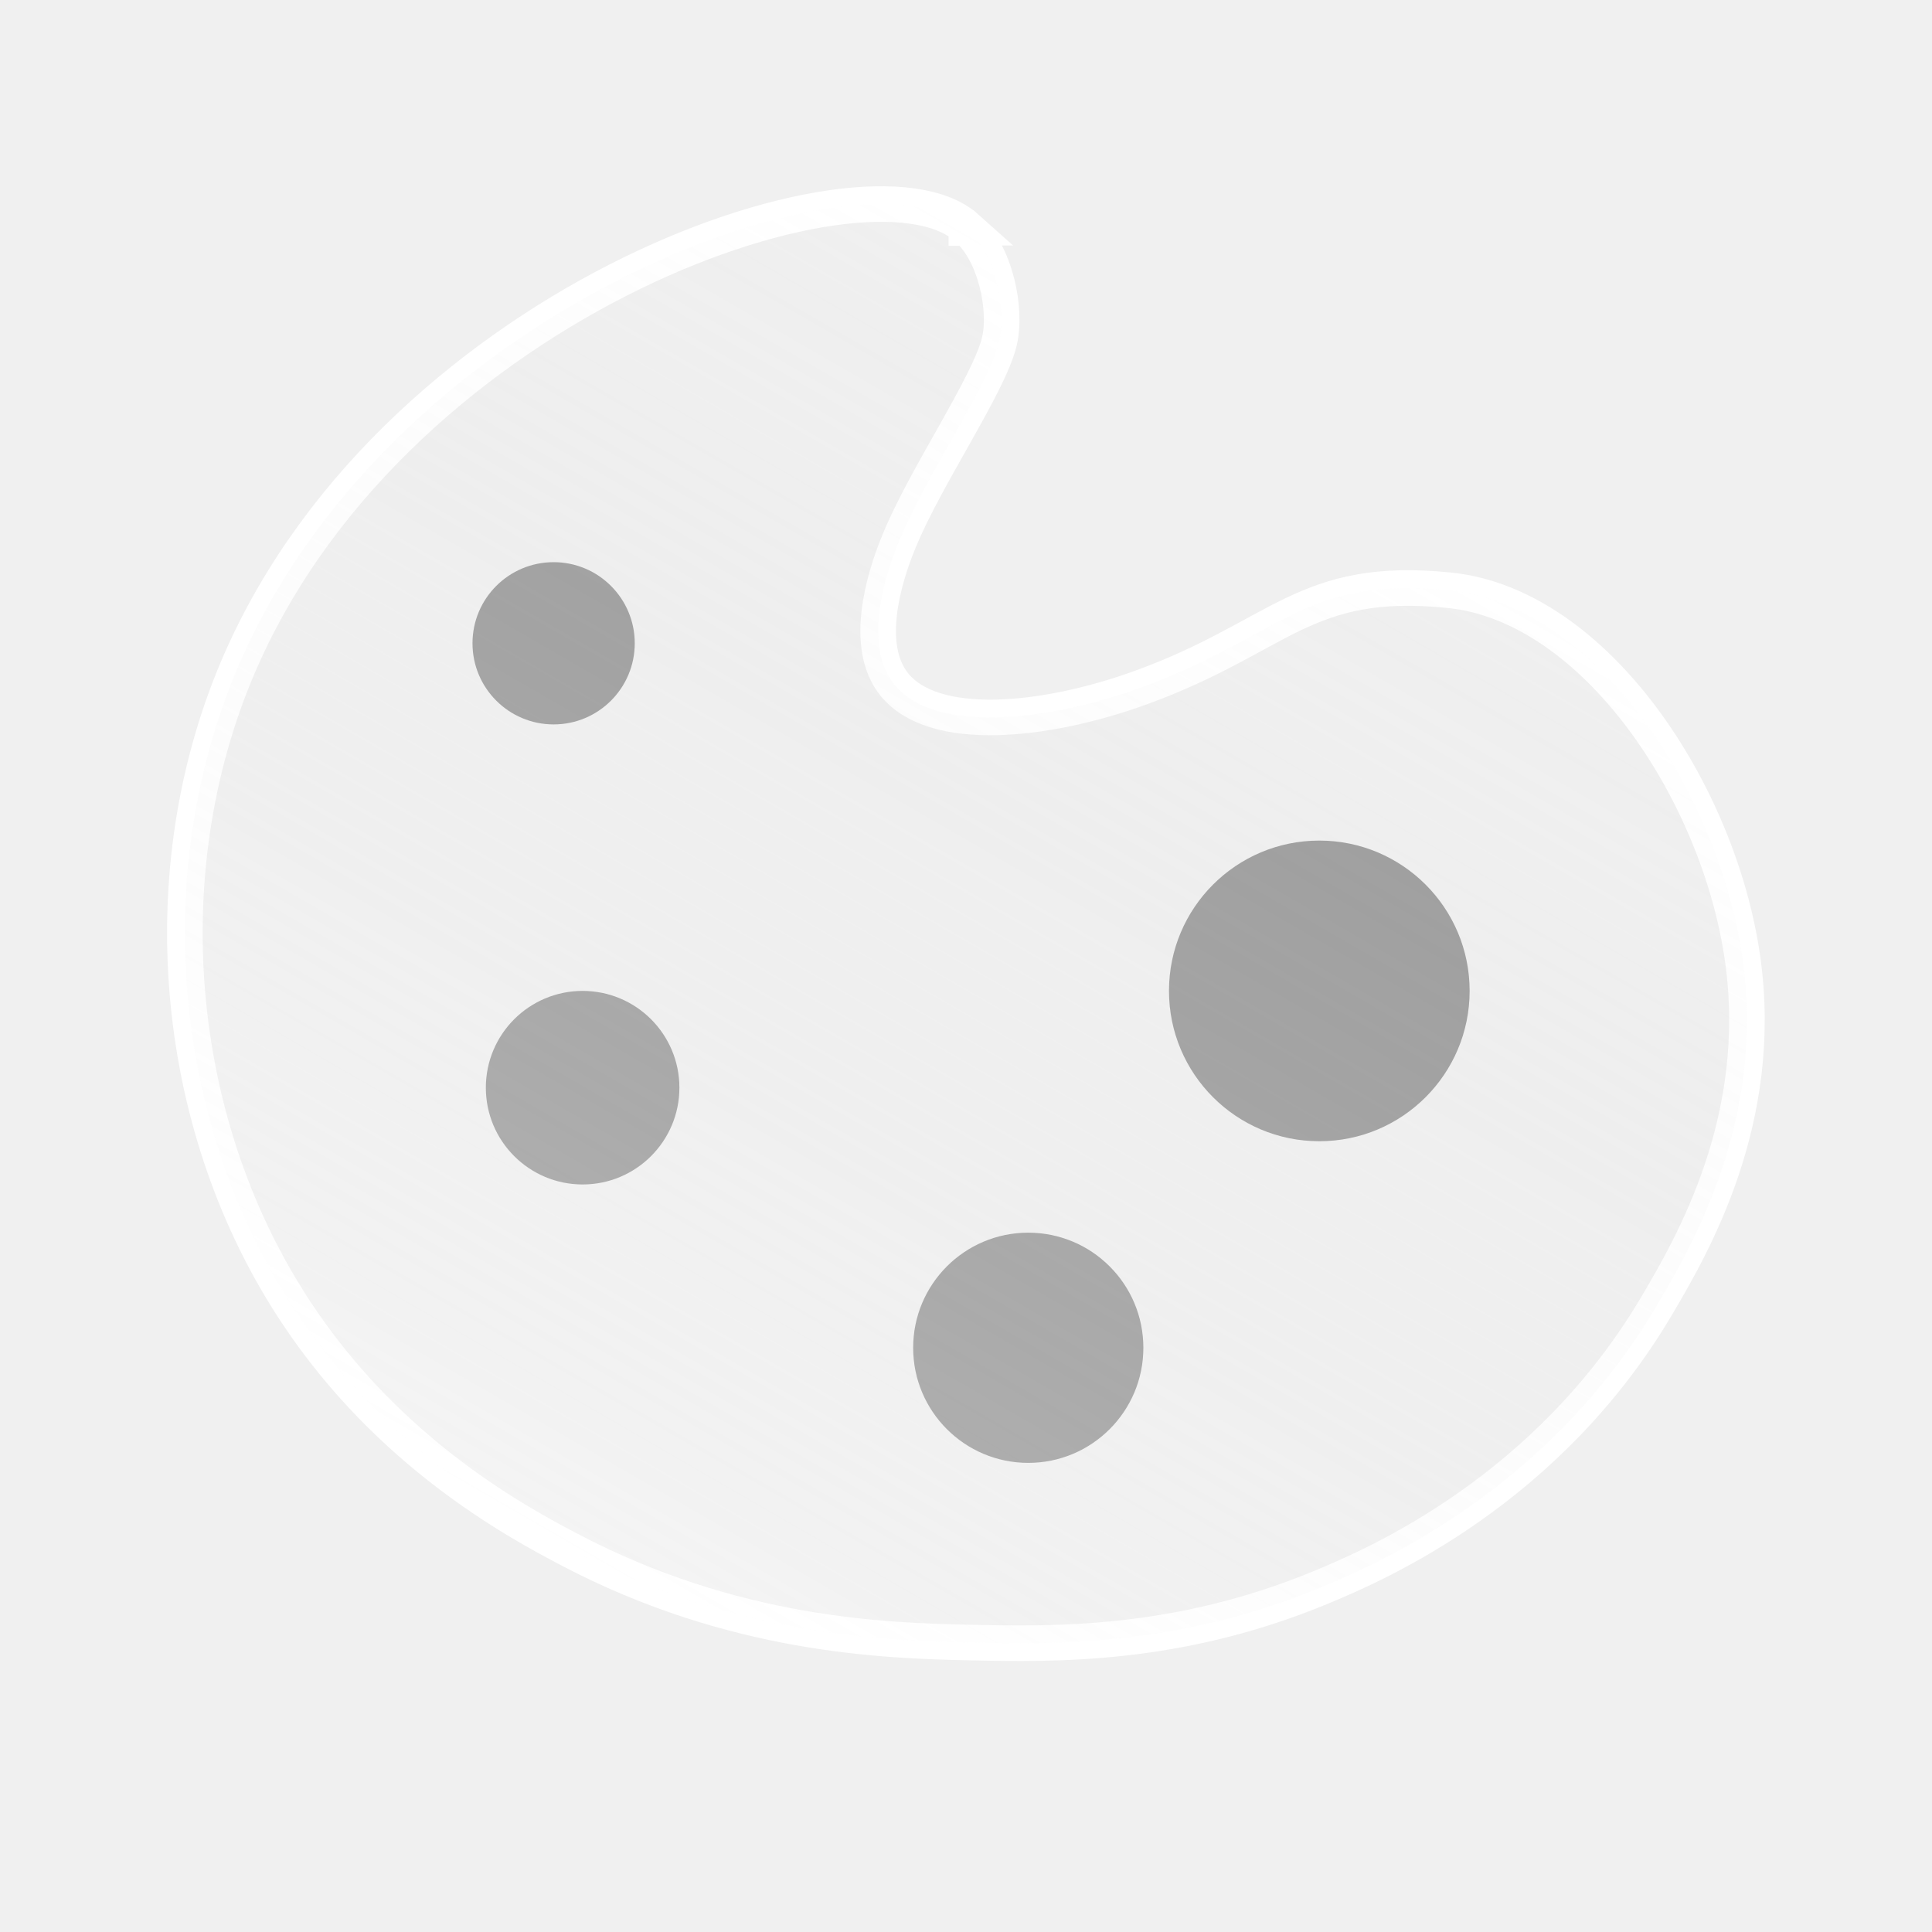
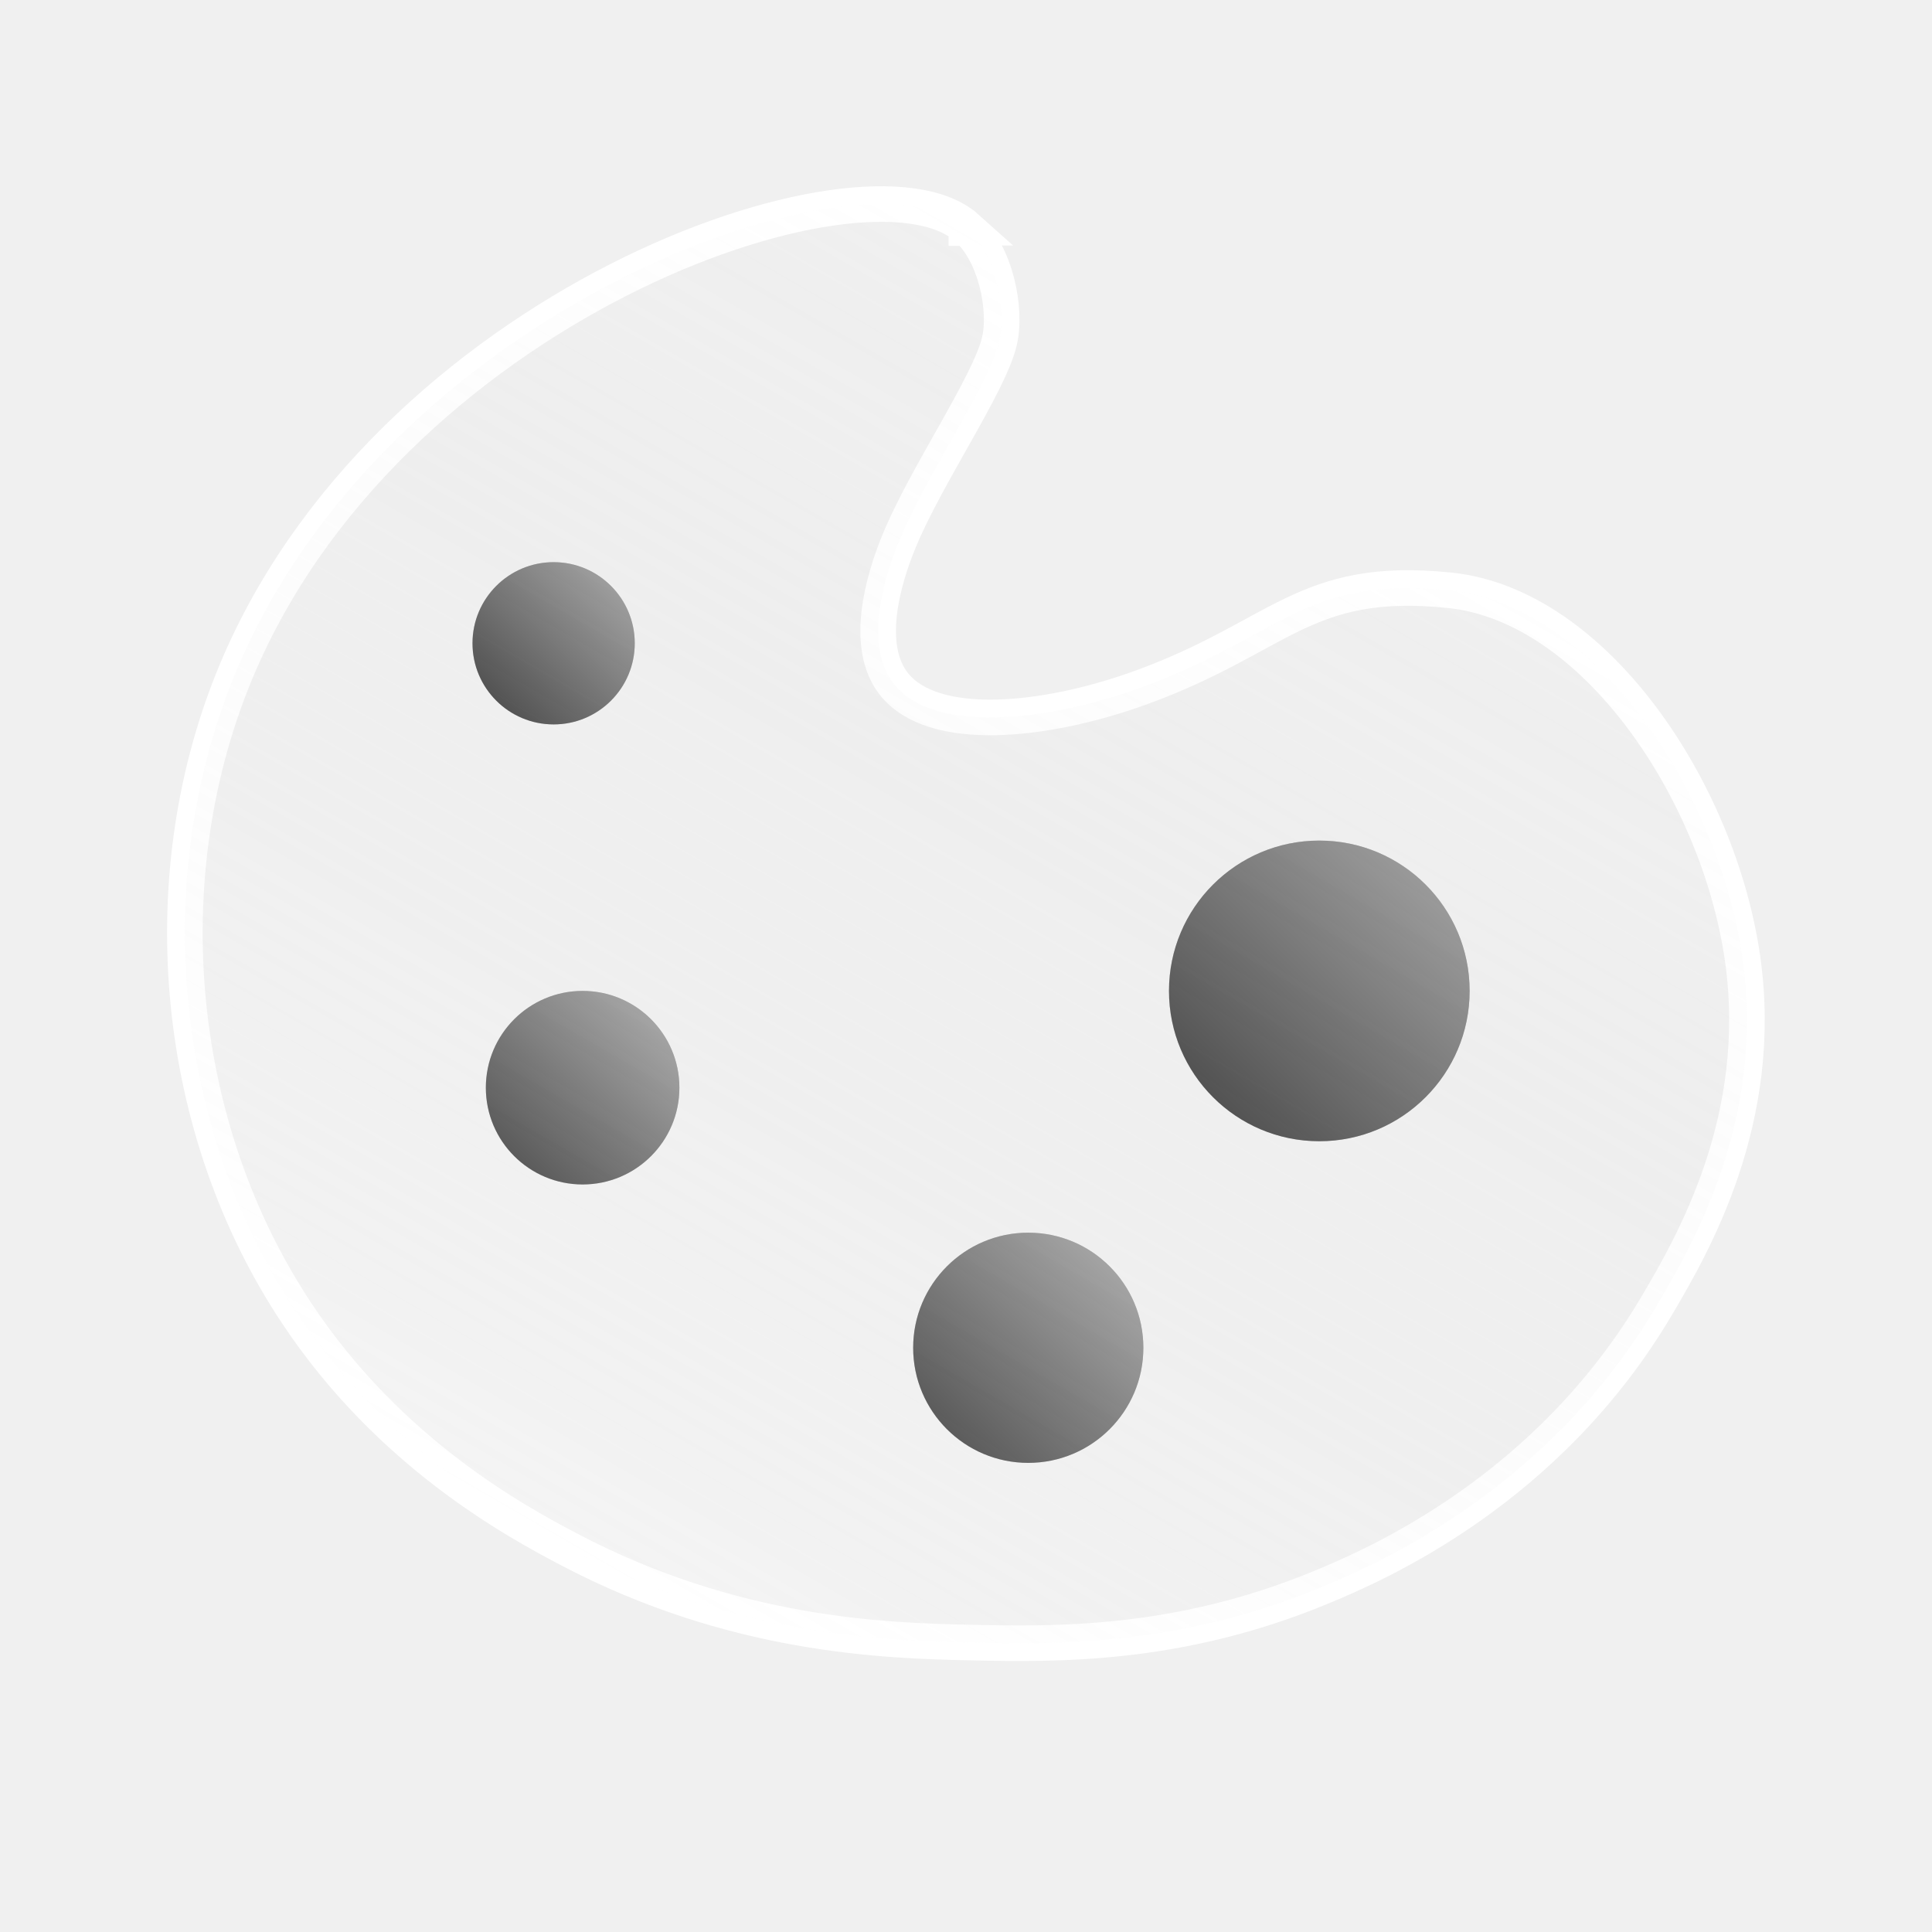
- <svg xmlns="http://www.w3.org/2000/svg" id="Calque_1" data-name="Calque 1" viewBox="0 0 108.6 108.6">
+ <svg xmlns="http://www.w3.org/2000/svg" xmlns:xlink="http://www.w3.org/1999/xlink" id="Calque_1" data-name="Calque 1" viewBox="0 0 108.6 108.6">
  <defs>
    <style>
      .cls-1 {
-         fill: #9c9c9c;
+         fill: url(#Dégradé_sans_nom_58-4);
      }

      .cls-2 {
+         fill: url(#Dégradé_sans_nom_58-3);
+       }
+ 
+       .cls-3 {
        fill: url(#Dégradé_sans_nom);
        isolation: isolate;
        opacity: .25;
      }

-       .cls-3 {
+       .cls-4 {
+         fill: #686868;
+       }
+ 
+       .cls-5 {
+         fill: url(#Dégradé_sans_nom_58);
+       }
+ 
+       .cls-6 {
+         fill: url(#Dégradé_sans_nom_58-2);
+       }
+ 
+       .cls-7 {
        fill: none;
        stroke: #fff;
        stroke-miterlimit: 10;
        stroke-width: 2px;
      }
    </style>
-     <linearGradient id="Dégradé_sans_nom" data-name="Dégradé sans nom" x1="34.09" y1="822.37" x2="71.92" y2="756.86" gradientTransform="translate(0 -734)" gradientUnits="userSpaceOnUse">
+     <linearGradient id="Dégradé_sans_nom" data-name="Dégradé sans nom" x1="34.09" y1="-714.48" x2="71.92" y2="-648.98" gradientTransform="translate(0 -626.11) scale(1 -1)" gradientUnits="userSpaceOnUse">
      <stop offset="0" stop-color="#fff" />
      <stop offset="1" stop-color="#d0d0d0" stop-opacity="0" />
    </linearGradient>
+     <linearGradient id="Dégradé_sans_nom_58" data-name="Dégradé sans nom 58" x1="27.9" y1="39.38" x2="34.34" y2="32.94" gradientUnits="userSpaceOnUse">
+       <stop offset="0" stop-color="#000" stop-opacity=".3" />
+       <stop offset="1" stop-color="#fff" stop-opacity=".3" />
+     </linearGradient>
+     <linearGradient id="Dégradé_sans_nom_58-2" data-name="Dégradé sans nom 58" x1="53.23" y1="80.33" x2="62.37" y2="71.19" xlink:href="#Dégradé_sans_nom_58" />
+     <linearGradient id="Dégradé_sans_nom_58-3" data-name="Dégradé sans nom 58" x1="28.9" y1="64.99" x2="36.6" y2="57.29" xlink:href="#Dégradé_sans_nom_58" />
+     <linearGradient id="Dégradé_sans_nom_58-4" data-name="Dégradé sans nom 58" x1="68.18" y1="61.68" x2="80.14" y2="49.72" xlink:href="#Dégradé_sans_nom_58" />
  </defs>
-   <path class="cls-3" d="M54.33,12.8c-5.64-5.04-32.82,4.41-41.25,25.41-4.58,11.42-3.26,25.29,3.6,35.61,5.21,7.86,12.31,11.7,15.34,13.29,9.21,4.84,17.67,5.12,22.54,5.22,4.69.1,11.61.24,19.66-3.09,3.18-1.31,12.8-5.47,18.94-15.9,1.94-3.3,6.09-10.37,4.79-19.47-1.34-9.37-8.28-19.85-16.47-20.69s-9.48,2.62-17.38,5.48c-5.33,1.93-11.64,2.58-13.85-.21-1.67-2.11-.64-5.8.3-8.06,1.5-3.65,5.02-8.73,5.62-11.17.44-1.82-.2-4.97-1.82-6.4h-.03v-.02Z" />
-   <circle class="cls-1" cx="31.12" cy="36.16" r="4.56" />
-   <circle class="cls-1" cx="57.8" cy="75.76" r="6.47" />
-   <circle class="cls-1" cx="32.75" cy="61.14" r="5.44" />
+   <path class="cls-7" d="M54.33,12.8c-5.64-5.04-32.82,4.41-41.25,25.41-4.58,11.42-3.26,25.29,3.6,35.61,5.21,7.86,12.31,11.7,15.34,13.29,9.21,4.84,17.67,5.12,22.54,5.22,4.69.1,11.61.24,19.66-3.09,3.18-1.31,12.8-5.47,18.94-15.9,1.94-3.3,6.09-10.37,4.79-19.47-1.34-9.37-8.28-19.85-16.47-20.69s-9.48,2.62-17.38,5.48c-5.33,1.93-11.64,2.58-13.85-.21-1.67-2.11-.64-5.8.3-8.06,1.5-3.65,5.02-8.73,5.62-11.17.44-1.82-.2-4.97-1.82-6.4h-.03v-.02h0Z" />
+   <circle class="cls-4" cx="31.12" cy="36.16" r="4.56" />
+   <circle class="cls-4" cx="57.8" cy="75.76" r="6.47" />
+   <circle class="cls-4" cx="32.75" cy="61.14" r="5.44" />
+   <circle class="cls-4" cx="74.16" cy="55.7" r="8.45" />
+   <path class="cls-3" d="M54.33,12.8c-5.64-5.04-32.82,4.41-41.25,25.41-4.58,11.42-3.26,25.29,3.6,35.61,5.21,7.86,12.31,11.7,15.34,13.29,9.21,4.84,17.67,5.12,22.54,5.22,4.69.1,11.61.24,19.66-3.09,3.18-1.31,12.8-5.47,18.94-15.9,1.94-3.3,6.09-10.37,4.79-19.47-1.34-9.37-8.28-19.85-16.47-20.69s-9.48,2.62-17.38,5.48c-5.33,1.93-11.64,2.58-13.85-.21-1.67-2.11-.64-5.8.3-8.06,1.5-3.65,5.02-8.73,5.62-11.17.44-1.82-.2-4.97-1.82-6.4h-.03v-.02h0Z" />
+   <circle class="cls-5" cx="31.12" cy="36.16" r="4.56" />
+   <circle class="cls-6" cx="57.8" cy="75.76" r="6.47" />
+   <circle class="cls-2" cx="32.75" cy="61.14" r="5.44" />
  <circle class="cls-1" cx="74.16" cy="55.7" r="8.45" />
-   <path class="cls-2" d="M54.33,12.8c-5.64-5.04-32.82,4.41-41.25,25.41-4.58,11.42-3.26,25.29,3.6,35.61,5.21,7.86,12.31,11.7,15.34,13.29,9.21,4.84,17.67,5.12,22.54,5.22,4.69.1,11.61.24,19.66-3.09,3.18-1.31,12.8-5.47,18.94-15.9,1.94-3.3,6.09-10.37,4.79-19.47-1.34-9.37-8.28-19.85-16.47-20.69s-9.48,2.62-17.38,5.48c-5.33,1.93-11.64,2.58-13.85-.21-1.67-2.11-.64-5.8.3-8.06,1.5-3.65,5.02-8.73,5.62-11.17.44-1.82-.2-4.97-1.82-6.4h-.03v-.02Z" />
</svg>
